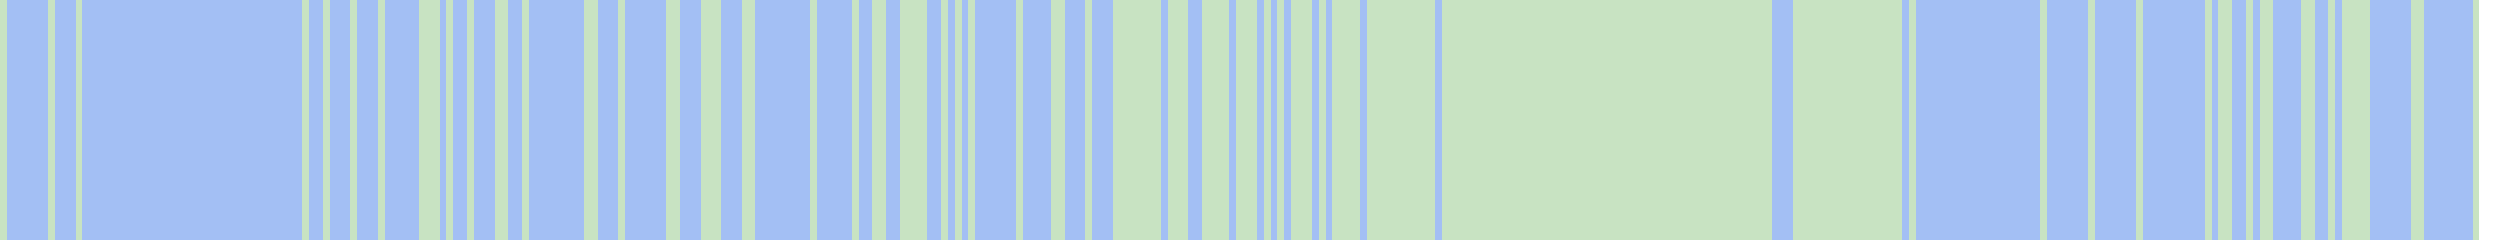
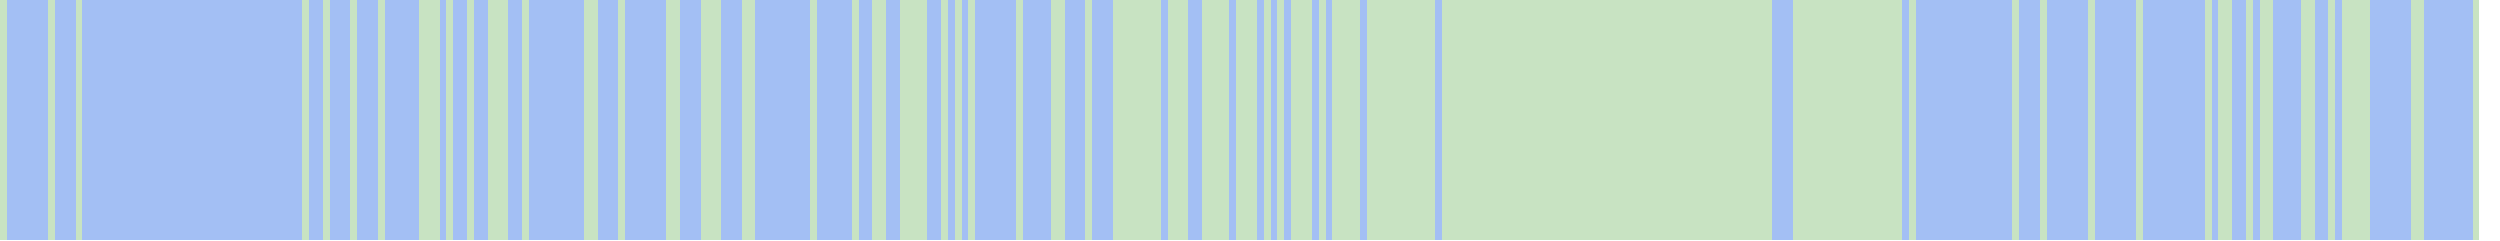
<svg xmlns="http://www.w3.org/2000/svg" viewBox="0 0 364 35" shape-rendering="crispEdges">
  <rect y="0" x="0" width="361" height="35" fill="#a3bff4" />
  <rect y="0" x="0" width="1" height="35" fill="#c8e3c2" />
  <rect y="0" x="7" width="1" height="35" fill="#c8e3c2" />
  <rect y="0" x="11" width="1" height="35" fill="#c8e3c2" />
  <rect y="0" x="44" width="1" height="35" fill="#c8e3c2" />
  <rect y="0" x="47" width="1" height="35" fill="#c8e3c2" />
  <rect y="0" x="51" width="1" height="35" fill="#c8e3c2" />
  <rect y="0" x="55" width="1" height="35" fill="#c8e3c2" />
  <rect y="0" x="61" width="1" height="35" fill="#c8e3c2" />
  <rect y="0" x="62" width="1" height="35" fill="#c8e3c2" />
  <rect y="0" x="63" width="1" height="35" fill="#c8e3c2" />
  <rect y="0" x="65" width="1" height="35" fill="#c8e3c2" />
  <rect y="0" x="68" width="1" height="35" fill="#c8e3c2" />
+   <rect y="0" x="71" width="1" height="35" fill="#c8e3c2" />
  <rect y="0" x="72" width="1" height="35" fill="#c8e3c2" />
  <rect y="0" x="73" width="1" height="35" fill="#c8e3c2" />
  <rect y="0" x="76" width="1" height="35" fill="#c8e3c2" />
  <rect y="0" x="85" width="1" height="35" fill="#c8e3c2" />
  <rect y="0" x="86" width="1" height="35" fill="#c8e3c2" />
  <rect y="0" x="90" width="1" height="35" fill="#c8e3c2" />
  <rect y="0" x="97" width="1" height="35" fill="#c8e3c2" />
  <rect y="0" x="98" width="1" height="35" fill="#c8e3c2" />
  <rect y="0" x="102" width="1" height="35" fill="#c8e3c2" />
  <rect y="0" x="103" width="1" height="35" fill="#c8e3c2" />
  <rect y="0" x="104" width="1" height="35" fill="#c8e3c2" />
  <rect y="0" x="108" width="1" height="35" fill="#c8e3c2" />
  <rect y="0" x="109" width="1" height="35" fill="#c8e3c2" />
  <rect y="0" x="118" width="1" height="35" fill="#c8e3c2" />
  <rect y="0" x="124" width="1" height="35" fill="#c8e3c2" />
  <rect y="0" x="127" width="1" height="35" fill="#c8e3c2" />
  <rect y="0" x="128" width="1" height="35" fill="#c8e3c2" />
  <rect y="0" x="131" width="1" height="35" fill="#c8e3c2" />
  <rect y="0" x="132" width="1" height="35" fill="#c8e3c2" />
  <rect y="0" x="133" width="1" height="35" fill="#c8e3c2" />
  <rect y="0" x="134" width="1" height="35" fill="#c8e3c2" />
  <rect y="0" x="137" width="1" height="35" fill="#c8e3c2" />
  <rect y="0" x="139" width="1" height="35" fill="#c8e3c2" />
  <rect y="0" x="141" width="1" height="35" fill="#c8e3c2" />
  <rect y="0" x="148" width="1" height="35" fill="#c8e3c2" />
  <rect y="0" x="153" width="1" height="35" fill="#c8e3c2" />
  <rect y="0" x="154" width="1" height="35" fill="#c8e3c2" />
  <rect y="0" x="158" width="1" height="35" fill="#c8e3c2" />
  <rect y="0" x="162" width="1" height="35" fill="#c8e3c2" />
  <rect y="0" x="163" width="1" height="35" fill="#c8e3c2" />
  <rect y="0" x="164" width="1" height="35" fill="#c8e3c2" />
  <rect y="0" x="165" width="1" height="35" fill="#c8e3c2" />
  <rect y="0" x="166" width="1" height="35" fill="#c8e3c2" />
  <rect y="0" x="167" width="1" height="35" fill="#c8e3c2" />
  <rect y="0" x="168" width="1" height="35" fill="#c8e3c2" />
  <rect y="0" x="170" width="1" height="35" fill="#c8e3c2" />
  <rect y="0" x="171" width="1" height="35" fill="#c8e3c2" />
  <rect y="0" x="172" width="1" height="35" fill="#c8e3c2" />
  <rect y="0" x="175" width="1" height="35" fill="#c8e3c2" />
  <rect y="0" x="176" width="1" height="35" fill="#c8e3c2" />
  <rect y="0" x="177" width="1" height="35" fill="#c8e3c2" />
  <rect y="0" x="178" width="1" height="35" fill="#c8e3c2" />
  <rect y="0" x="180" width="1" height="35" fill="#c8e3c2" />
  <rect y="0" x="181" width="1" height="35" fill="#c8e3c2" />
  <rect y="0" x="182" width="1" height="35" fill="#c8e3c2" />
  <rect y="0" x="184" width="1" height="35" fill="#c8e3c2" />
  <rect y="0" x="186" width="1" height="35" fill="#c8e3c2" />
  <rect y="0" x="188" width="1" height="35" fill="#c8e3c2" />
  <rect y="0" x="189" width="1" height="35" fill="#c8e3c2" />
  <rect y="0" x="190" width="1" height="35" fill="#c8e3c2" />
  <rect y="0" x="192" width="1" height="35" fill="#c8e3c2" />
  <rect y="0" x="194" width="1" height="35" fill="#c8e3c2" />
  <rect y="0" x="195" width="1" height="35" fill="#c8e3c2" />
  <rect y="0" x="196" width="1" height="35" fill="#c8e3c2" />
  <rect y="0" x="197" width="1" height="35" fill="#c8e3c2" />
  <rect y="0" x="199" width="1" height="35" fill="#c8e3c2" />
  <rect y="0" x="200" width="1" height="35" fill="#c8e3c2" />
  <rect y="0" x="201" width="1" height="35" fill="#c8e3c2" />
  <rect y="0" x="202" width="1" height="35" fill="#c8e3c2" />
  <rect y="0" x="203" width="1" height="35" fill="#c8e3c2" />
  <rect y="0" x="204" width="1" height="35" fill="#c8e3c2" />
  <rect y="0" x="205" width="1" height="35" fill="#c8e3c2" />
+   <rect y="0" x="205" width="1" height="35" fill="#c8e3c2" />
  <rect y="0" x="206" width="1" height="35" fill="#c8e3c2" />
  <rect y="0" x="207" width="1" height="35" fill="#c8e3c2" />
  <rect y="0" x="208" width="1" height="35" fill="#c8e3c2" />
  <rect y="0" x="210" width="1" height="35" fill="#c8e3c2" />
  <rect y="0" x="211" width="1" height="35" fill="#c8e3c2" />
  <rect y="0" x="212" width="1" height="35" fill="#c8e3c2" />
  <rect y="0" x="213" width="1" height="35" fill="#c8e3c2" />
  <rect y="0" x="213" width="1" height="35" fill="#c8e3c2" />
  <rect y="0" x="214" width="1" height="35" fill="#c8e3c2" />
  <rect y="0" x="215" width="1" height="35" fill="#c8e3c2" />
  <rect y="0" x="216" width="1" height="35" fill="#c8e3c2" />
  <rect y="0" x="217" width="1" height="35" fill="#c8e3c2" />
  <rect y="0" x="218" width="1" height="35" fill="#c8e3c2" />
  <rect y="0" x="219" width="1" height="35" fill="#c8e3c2" />
  <rect y="0" x="220" width="1" height="35" fill="#c8e3c2" />
  <rect y="0" x="220" width="1" height="35" fill="#c8e3c2" />
  <rect y="0" x="220" width="1" height="35" fill="#c8e3c2" />
+   <rect y="0" x="220" width="1" height="35" fill="#c8e3c2" />
  <rect y="0" x="221" width="1" height="35" fill="#c8e3c2" />
  <rect y="0" x="222" width="1" height="35" fill="#c8e3c2" />
+   <rect y="0" x="222" width="1" height="35" fill="#c8e3c2" />
+   <rect y="0" x="222" width="1" height="35" fill="#c8e3c2" />
+   <rect y="0" x="223" width="1" height="35" fill="#c8e3c2" />
  <rect y="0" x="223" width="1" height="35" fill="#c8e3c2" />
  <rect y="0" x="224" width="1" height="35" fill="#c8e3c2" />
  <rect y="0" x="225" width="1" height="35" fill="#c8e3c2" />
+   <rect y="0" x="225" width="1" height="35" fill="#c8e3c2" />
+   <rect y="0" x="225" width="1" height="35" fill="#c8e3c2" />
+   <rect y="0" x="226" width="1" height="35" fill="#c8e3c2" />
  <rect y="0" x="226" width="1" height="35" fill="#c8e3c2" />
  <rect y="0" x="227" width="1" height="35" fill="#c8e3c2" />
  <rect y="0" x="228" width="1" height="35" fill="#c8e3c2" />
  <rect y="0" x="229" width="1" height="35" fill="#c8e3c2" />
  <rect y="0" x="229" width="1" height="35" fill="#c8e3c2" />
  <rect y="0" x="229" width="1" height="35" fill="#c8e3c2" />
+   <rect y="0" x="230" width="1" height="35" fill="#c8e3c2" />
  <rect y="0" x="230" width="1" height="35" fill="#c8e3c2" />
  <rect y="0" x="230" width="1" height="35" fill="#c8e3c2" />
  <rect y="0" x="230" width="1" height="35" fill="#c8e3c2" />
  <rect y="0" x="231" width="1" height="35" fill="#c8e3c2" />
  <rect y="0" x="231" width="1" height="35" fill="#c8e3c2" />
  <rect y="0" x="231" width="1" height="35" fill="#c8e3c2" />
  <rect y="0" x="231" width="1" height="35" fill="#c8e3c2" />
  <rect y="0" x="232" width="1" height="35" fill="#c8e3c2" />
  <rect y="0" x="232" width="1" height="35" fill="#c8e3c2" />
  <rect y="0" x="233" width="1" height="35" fill="#c8e3c2" />
  <rect y="0" x="234" width="1" height="35" fill="#c8e3c2" />
  <rect y="0" x="234" width="1" height="35" fill="#c8e3c2" />
  <rect y="0" x="235" width="1" height="35" fill="#c8e3c2" />
  <rect y="0" x="236" width="1" height="35" fill="#c8e3c2" />
  <rect y="0" x="237" width="1" height="35" fill="#c8e3c2" />
  <rect y="0" x="237" width="1" height="35" fill="#c8e3c2" />
+   <rect y="0" x="237" width="1" height="35" fill="#c8e3c2" />
  <rect y="0" x="238" width="1" height="35" fill="#c8e3c2" />
-   <rect y="0" x="239" width="1" height="35" fill="#c8e3c2" />
-   <rect y="0" x="239" width="1" height="35" fill="#c8e3c2" />
-   <rect y="0" x="239" width="1" height="35" fill="#c8e3c2" />
-   <rect y="0" x="239" width="1" height="35" fill="#c8e3c2" />
-   <rect y="0" x="240" width="1" height="35" fill="#c8e3c2" />
-   <rect y="0" x="240" width="1" height="35" fill="#c8e3c2" />
-   <rect y="0" x="240" width="1" height="35" fill="#c8e3c2" />
-   <rect y="0" x="241" width="1" height="35" fill="#c8e3c2" />
-   <rect y="0" x="241" width="1" height="35" fill="#c8e3c2" />
-   <rect y="0" x="241" width="1" height="35" fill="#c8e3c2" />
-   <rect y="0" x="241" width="1" height="35" fill="#c8e3c2" />
-   <rect y="0" x="241" width="1" height="35" fill="#c8e3c2" />
-   <rect y="0" x="242" width="1" height="35" fill="#c8e3c2" />
-   <rect y="0" x="242" width="1" height="35" fill="#c8e3c2" />
-   <rect y="0" x="242" width="1" height="35" fill="#c8e3c2" />
-   <rect y="0" x="242" width="1" height="35" fill="#c8e3c2" />
+   <rect y="0" x="238" width="1" height="35" fill="#c8e3c2" />
+   <rect y="0" x="238" width="1" height="35" fill="#c8e3c2" />
+   <rect y="0" x="239" width="1" height="35" fill="#c8e3c2" />
+   <rect y="0" x="239" width="1" height="35" fill="#c8e3c2" />
+   <rect y="0" x="239" width="1" height="35" fill="#c8e3c2" />
+   <rect y="0" x="239" width="1" height="35" fill="#c8e3c2" />
+   <rect y="0" x="239" width="1" height="35" fill="#c8e3c2" />
+   <rect y="0" x="239" width="1" height="35" fill="#c8e3c2" />
+   <rect y="0" x="240" width="1" height="35" fill="#c8e3c2" />
+   <rect y="0" x="240" width="1" height="35" fill="#c8e3c2" />
+   <rect y="0" x="240" width="1" height="35" fill="#c8e3c2" />
+   <rect y="0" x="240" width="1" height="35" fill="#c8e3c2" />
+   <rect y="0" x="241" width="1" height="35" fill="#c8e3c2" />
+   <rect y="0" x="241" width="1" height="35" fill="#c8e3c2" />
+   <rect y="0" x="241" width="1" height="35" fill="#c8e3c2" />
+   <rect y="0" x="241" width="1" height="35" fill="#c8e3c2" />
+   <rect y="0" x="241" width="1" height="35" fill="#c8e3c2" />
+   <rect y="0" x="242" width="1" height="35" fill="#c8e3c2" />
+   <rect y="0" x="242" width="1" height="35" fill="#c8e3c2" />
+   <rect y="0" x="242" width="1" height="35" fill="#c8e3c2" />
+   <rect y="0" x="242" width="1" height="35" fill="#c8e3c2" />
+   <rect y="0" x="243" width="1" height="35" fill="#c8e3c2" />
  <rect y="0" x="243" width="1" height="35" fill="#c8e3c2" />
  <rect y="0" x="243" width="1" height="35" fill="#c8e3c2" />
  <rect y="0" x="243" width="1" height="35" fill="#c8e3c2" />
  <rect y="0" x="243" width="1" height="35" fill="#c8e3c2" />
  <rect y="0" x="244" width="1" height="35" fill="#c8e3c2" />
  <rect y="0" x="244" width="1" height="35" fill="#c8e3c2" />
+   <rect y="0" x="244" width="1" height="35" fill="#c8e3c2" />
+   <rect y="0" x="245" width="1" height="35" fill="#c8e3c2" />
+   <rect y="0" x="245" width="1" height="35" fill="#c8e3c2" />
  <rect y="0" x="245" width="1" height="35" fill="#c8e3c2" />
  <rect y="0" x="245" width="1" height="35" fill="#c8e3c2" />
  <rect y="0" x="245" width="1" height="35" fill="#c8e3c2" />
  <rect y="0" x="245" width="1" height="35" fill="#c8e3c2" />
  <rect y="0" x="245" width="1" height="35" fill="#c8e3c2" />
  <rect y="0" x="245" width="1" height="35" fill="#c8e3c2" />
  <rect y="0" x="245" width="1" height="35" fill="#c8e3c2" />
  <rect y="0" x="246" width="1" height="35" fill="#c8e3c2" />
  <rect y="0" x="246" width="1" height="35" fill="#c8e3c2" />
  <rect y="0" x="247" width="1" height="35" fill="#c8e3c2" />
  <rect y="0" x="247" width="1" height="35" fill="#c8e3c2" />
  <rect y="0" x="247" width="1" height="35" fill="#c8e3c2" />
+   <rect y="0" x="247" width="1" height="35" fill="#c8e3c2" />
+   <rect y="0" x="248" width="1" height="35" fill="#c8e3c2" />
+   <rect y="0" x="248" width="1" height="35" fill="#c8e3c2" />
  <rect y="0" x="248" width="1" height="35" fill="#c8e3c2" />
  <rect y="0" x="248" width="1" height="35" fill="#c8e3c2" />
  <rect y="0" x="248" width="1" height="35" fill="#c8e3c2" />
  <rect y="0" x="249" width="1" height="35" fill="#c8e3c2" />
  <rect y="0" x="249" width="1" height="35" fill="#c8e3c2" />
  <rect y="0" x="249" width="1" height="35" fill="#c8e3c2" />
  <rect y="0" x="249" width="1" height="35" fill="#c8e3c2" />
  <rect y="0" x="250" width="1" height="35" fill="#c8e3c2" />
  <rect y="0" x="250" width="1" height="35" fill="#c8e3c2" />
  <rect y="0" x="251" width="1" height="35" fill="#c8e3c2" />
+   <rect y="0" x="252" width="1" height="35" fill="#c8e3c2" />
+   <rect y="0" x="252" width="1" height="35" fill="#c8e3c2" />
  <rect y="0" x="252" width="1" height="35" fill="#c8e3c2" />
  <rect y="0" x="253" width="1" height="35" fill="#c8e3c2" />
  <rect y="0" x="253" width="1" height="35" fill="#c8e3c2" />
  <rect y="0" x="254" width="1" height="35" fill="#c8e3c2" />
  <rect y="0" x="255" width="1" height="35" fill="#c8e3c2" />
  <rect y="0" x="255" width="1" height="35" fill="#c8e3c2" />
  <rect y="0" x="256" width="1" height="35" fill="#c8e3c2" />
  <rect y="0" x="256" width="1" height="35" fill="#c8e3c2" />
  <rect y="0" x="257" width="1" height="35" fill="#c8e3c2" />
  <rect y="0" x="261" width="1" height="35" fill="#c8e3c2" />
  <rect y="0" x="262" width="1" height="35" fill="#c8e3c2" />
  <rect y="0" x="263" width="1" height="35" fill="#c8e3c2" />
  <rect y="0" x="264" width="1" height="35" fill="#c8e3c2" />
  <rect y="0" x="265" width="1" height="35" fill="#c8e3c2" />
  <rect y="0" x="266" width="1" height="35" fill="#c8e3c2" />
  <rect y="0" x="267" width="1" height="35" fill="#c8e3c2" />
+   <rect y="0" x="267" width="1" height="35" fill="#c8e3c2" />
  <rect y="0" x="268" width="1" height="35" fill="#c8e3c2" />
  <rect y="0" x="269" width="1" height="35" fill="#c8e3c2" />
  <rect y="0" x="270" width="1" height="35" fill="#c8e3c2" />
  <rect y="0" x="271" width="1" height="35" fill="#c8e3c2" />
  <rect y="0" x="271" width="1" height="35" fill="#c8e3c2" />
  <rect y="0" x="272" width="1" height="35" fill="#c8e3c2" />
  <rect y="0" x="272" width="1" height="35" fill="#c8e3c2" />
+   <rect y="0" x="272" width="1" height="35" fill="#c8e3c2" />
  <rect y="0" x="273" width="1" height="35" fill="#c8e3c2" />
  <rect y="0" x="273" width="1" height="35" fill="#c8e3c2" />
  <rect y="0" x="273" width="1" height="35" fill="#c8e3c2" />
  <rect y="0" x="273" width="1" height="35" fill="#c8e3c2" />
  <rect y="0" x="274" width="1" height="35" fill="#c8e3c2" />
  <rect y="0" x="275" width="1" height="35" fill="#c8e3c2" />
  <rect y="0" x="276" width="1" height="35" fill="#c8e3c2" />
  <rect y="0" x="278" width="1" height="35" fill="#c8e3c2" />
+   <rect y="0" x="293" width="1" height="35" fill="#c8e3c2" />
  <rect y="0" x="297" width="1" height="35" fill="#c8e3c2" />
  <rect y="0" x="304" width="1" height="35" fill="#c8e3c2" />
  <rect y="0" x="311" width="1" height="35" fill="#c8e3c2" />
  <rect y="0" x="321" width="1" height="35" fill="#c8e3c2" />
  <rect y="0" x="323" width="1" height="35" fill="#c8e3c2" />
  <rect y="0" x="324" width="1" height="35" fill="#c8e3c2" />
  <rect y="0" x="327" width="1" height="35" fill="#c8e3c2" />
  <rect y="0" x="329" width="1" height="35" fill="#c8e3c2" />
  <rect y="0" x="330" width="1" height="35" fill="#c8e3c2" />
  <rect y="0" x="335" width="1" height="35" fill="#c8e3c2" />
  <rect y="0" x="336" width="1" height="35" fill="#c8e3c2" />
  <rect y="0" x="339" width="1" height="35" fill="#c8e3c2" />
  <rect y="0" x="341" width="1" height="35" fill="#c8e3c2" />
  <rect y="0" x="342" width="1" height="35" fill="#c8e3c2" />
  <rect y="0" x="343" width="1" height="35" fill="#c8e3c2" />
  <rect y="0" x="344" width="1" height="35" fill="#c8e3c2" />
  <rect y="0" x="351" width="1" height="35" fill="#c8e3c2" />
  <rect y="0" x="352" width="1" height="35" fill="#c8e3c2" />
  <rect y="0" x="360" width="1" height="35" fill="#c8e3c2" />
</svg>
